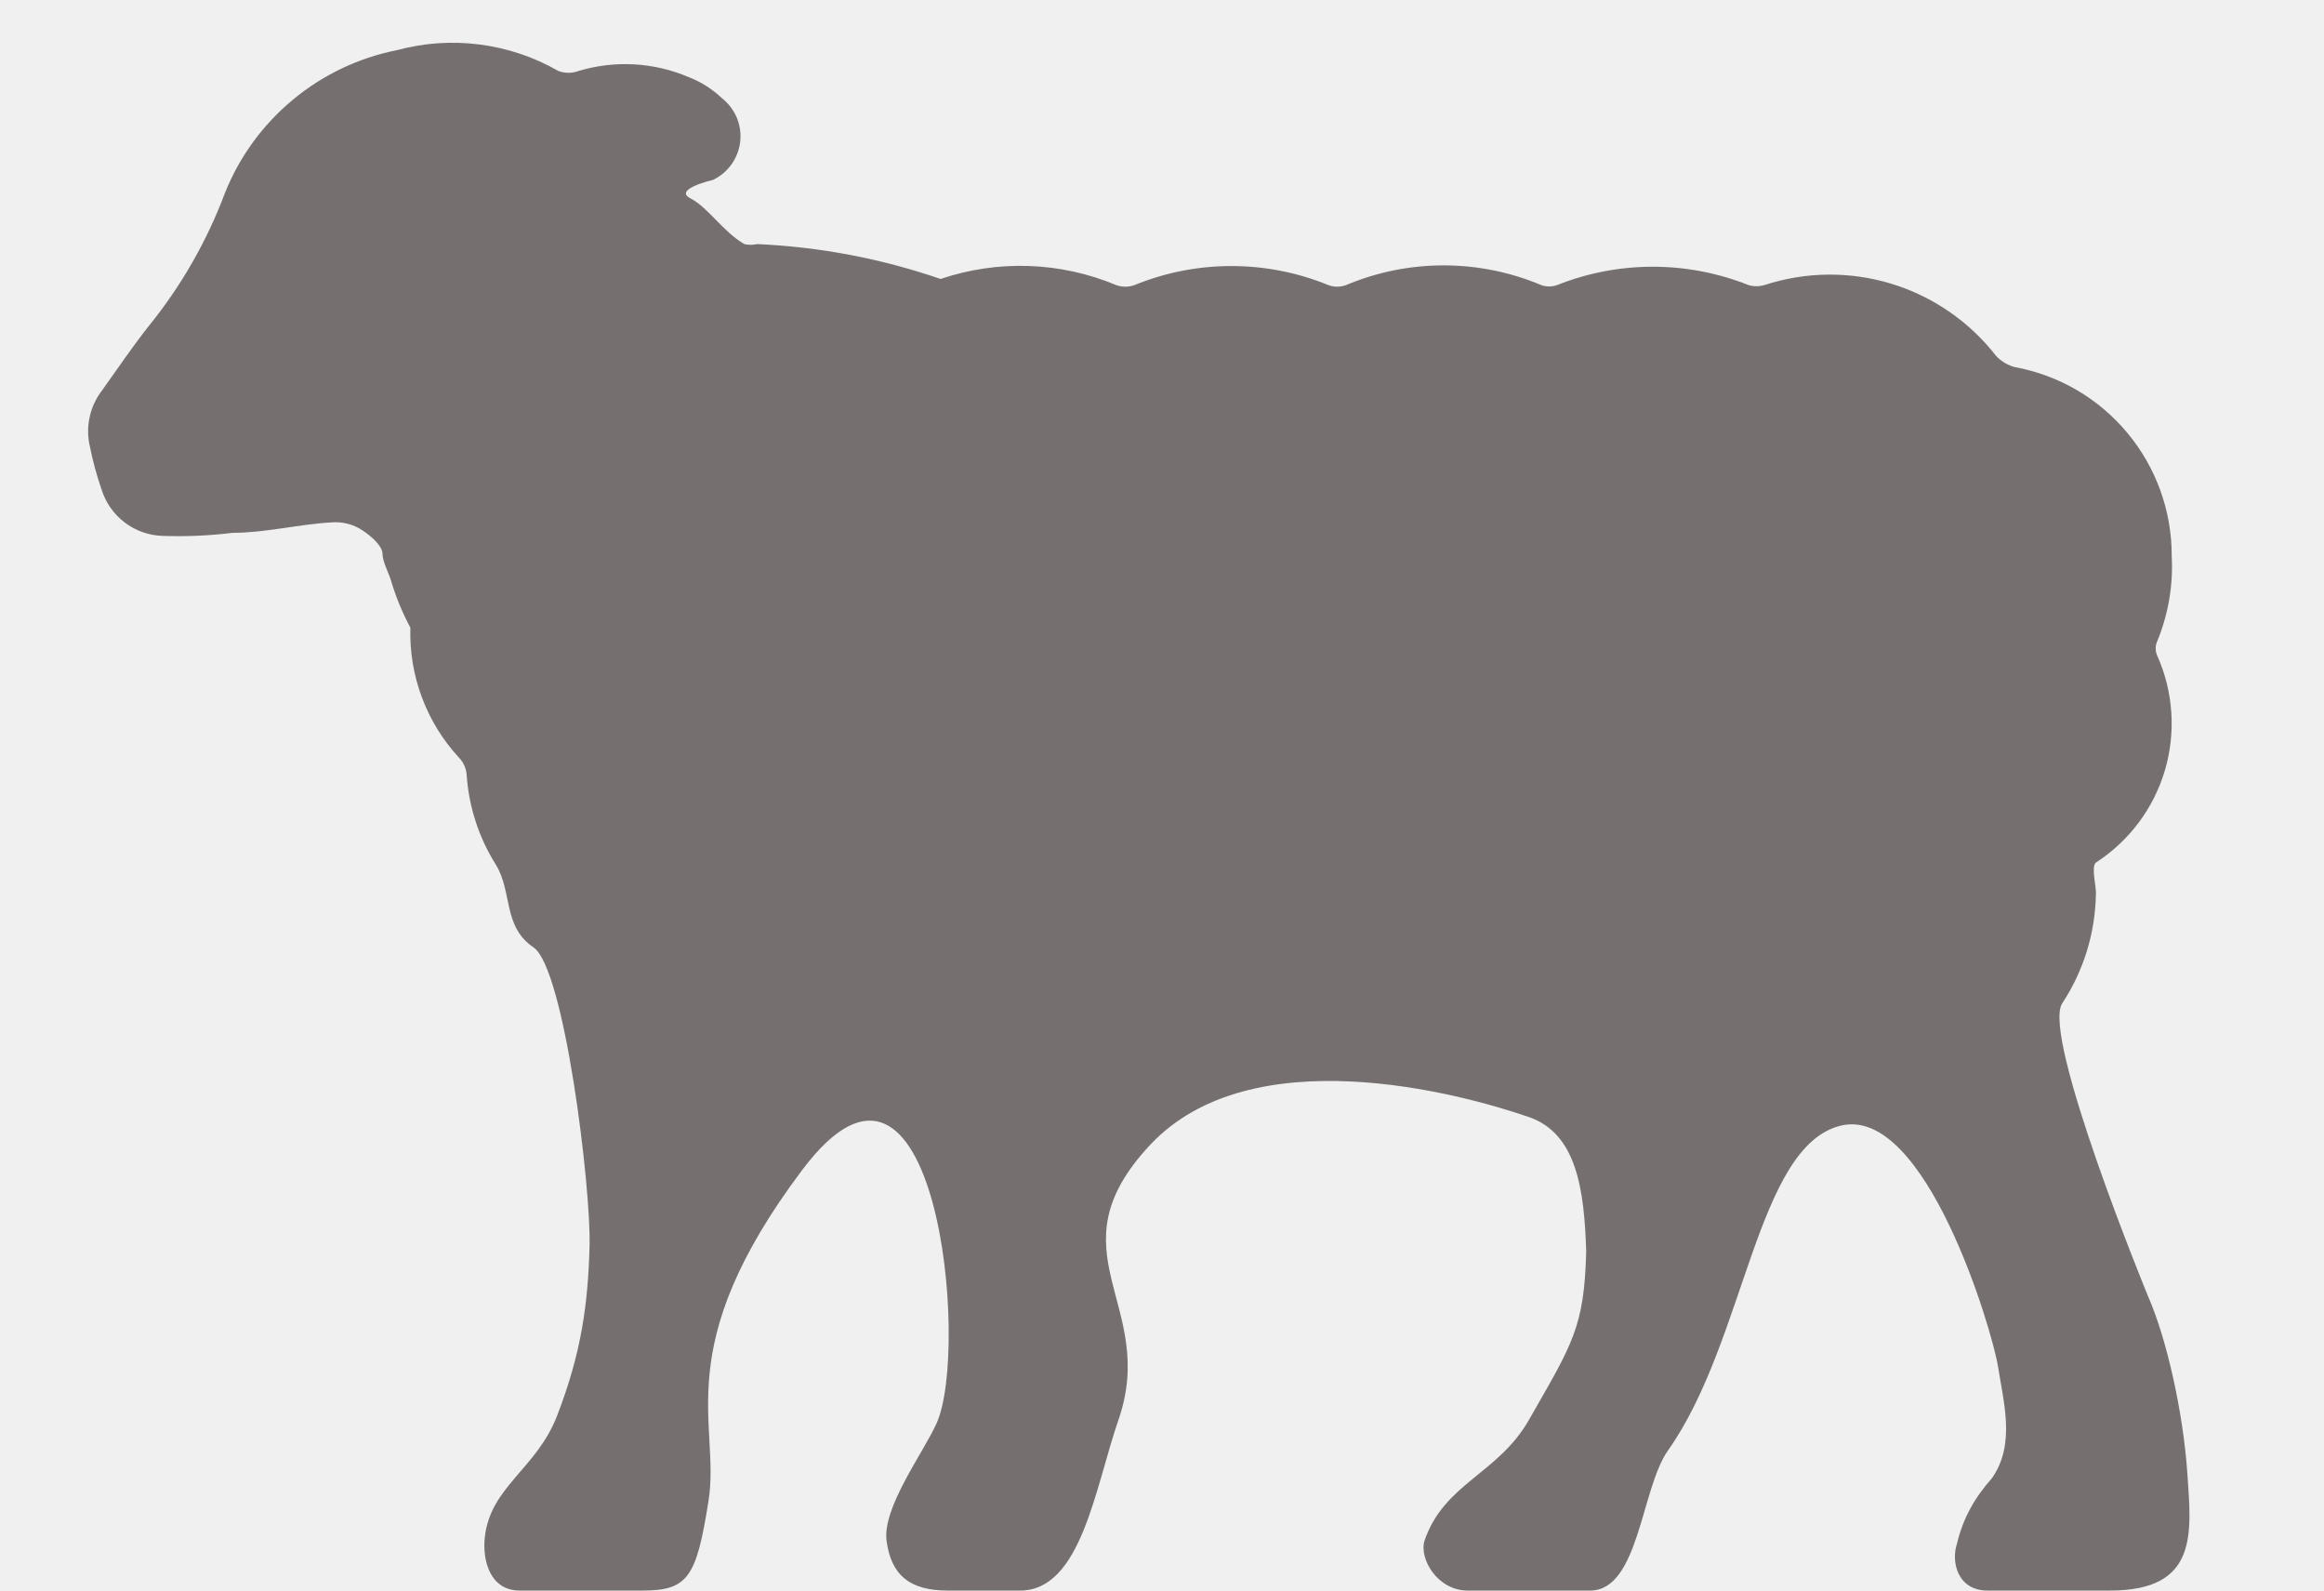
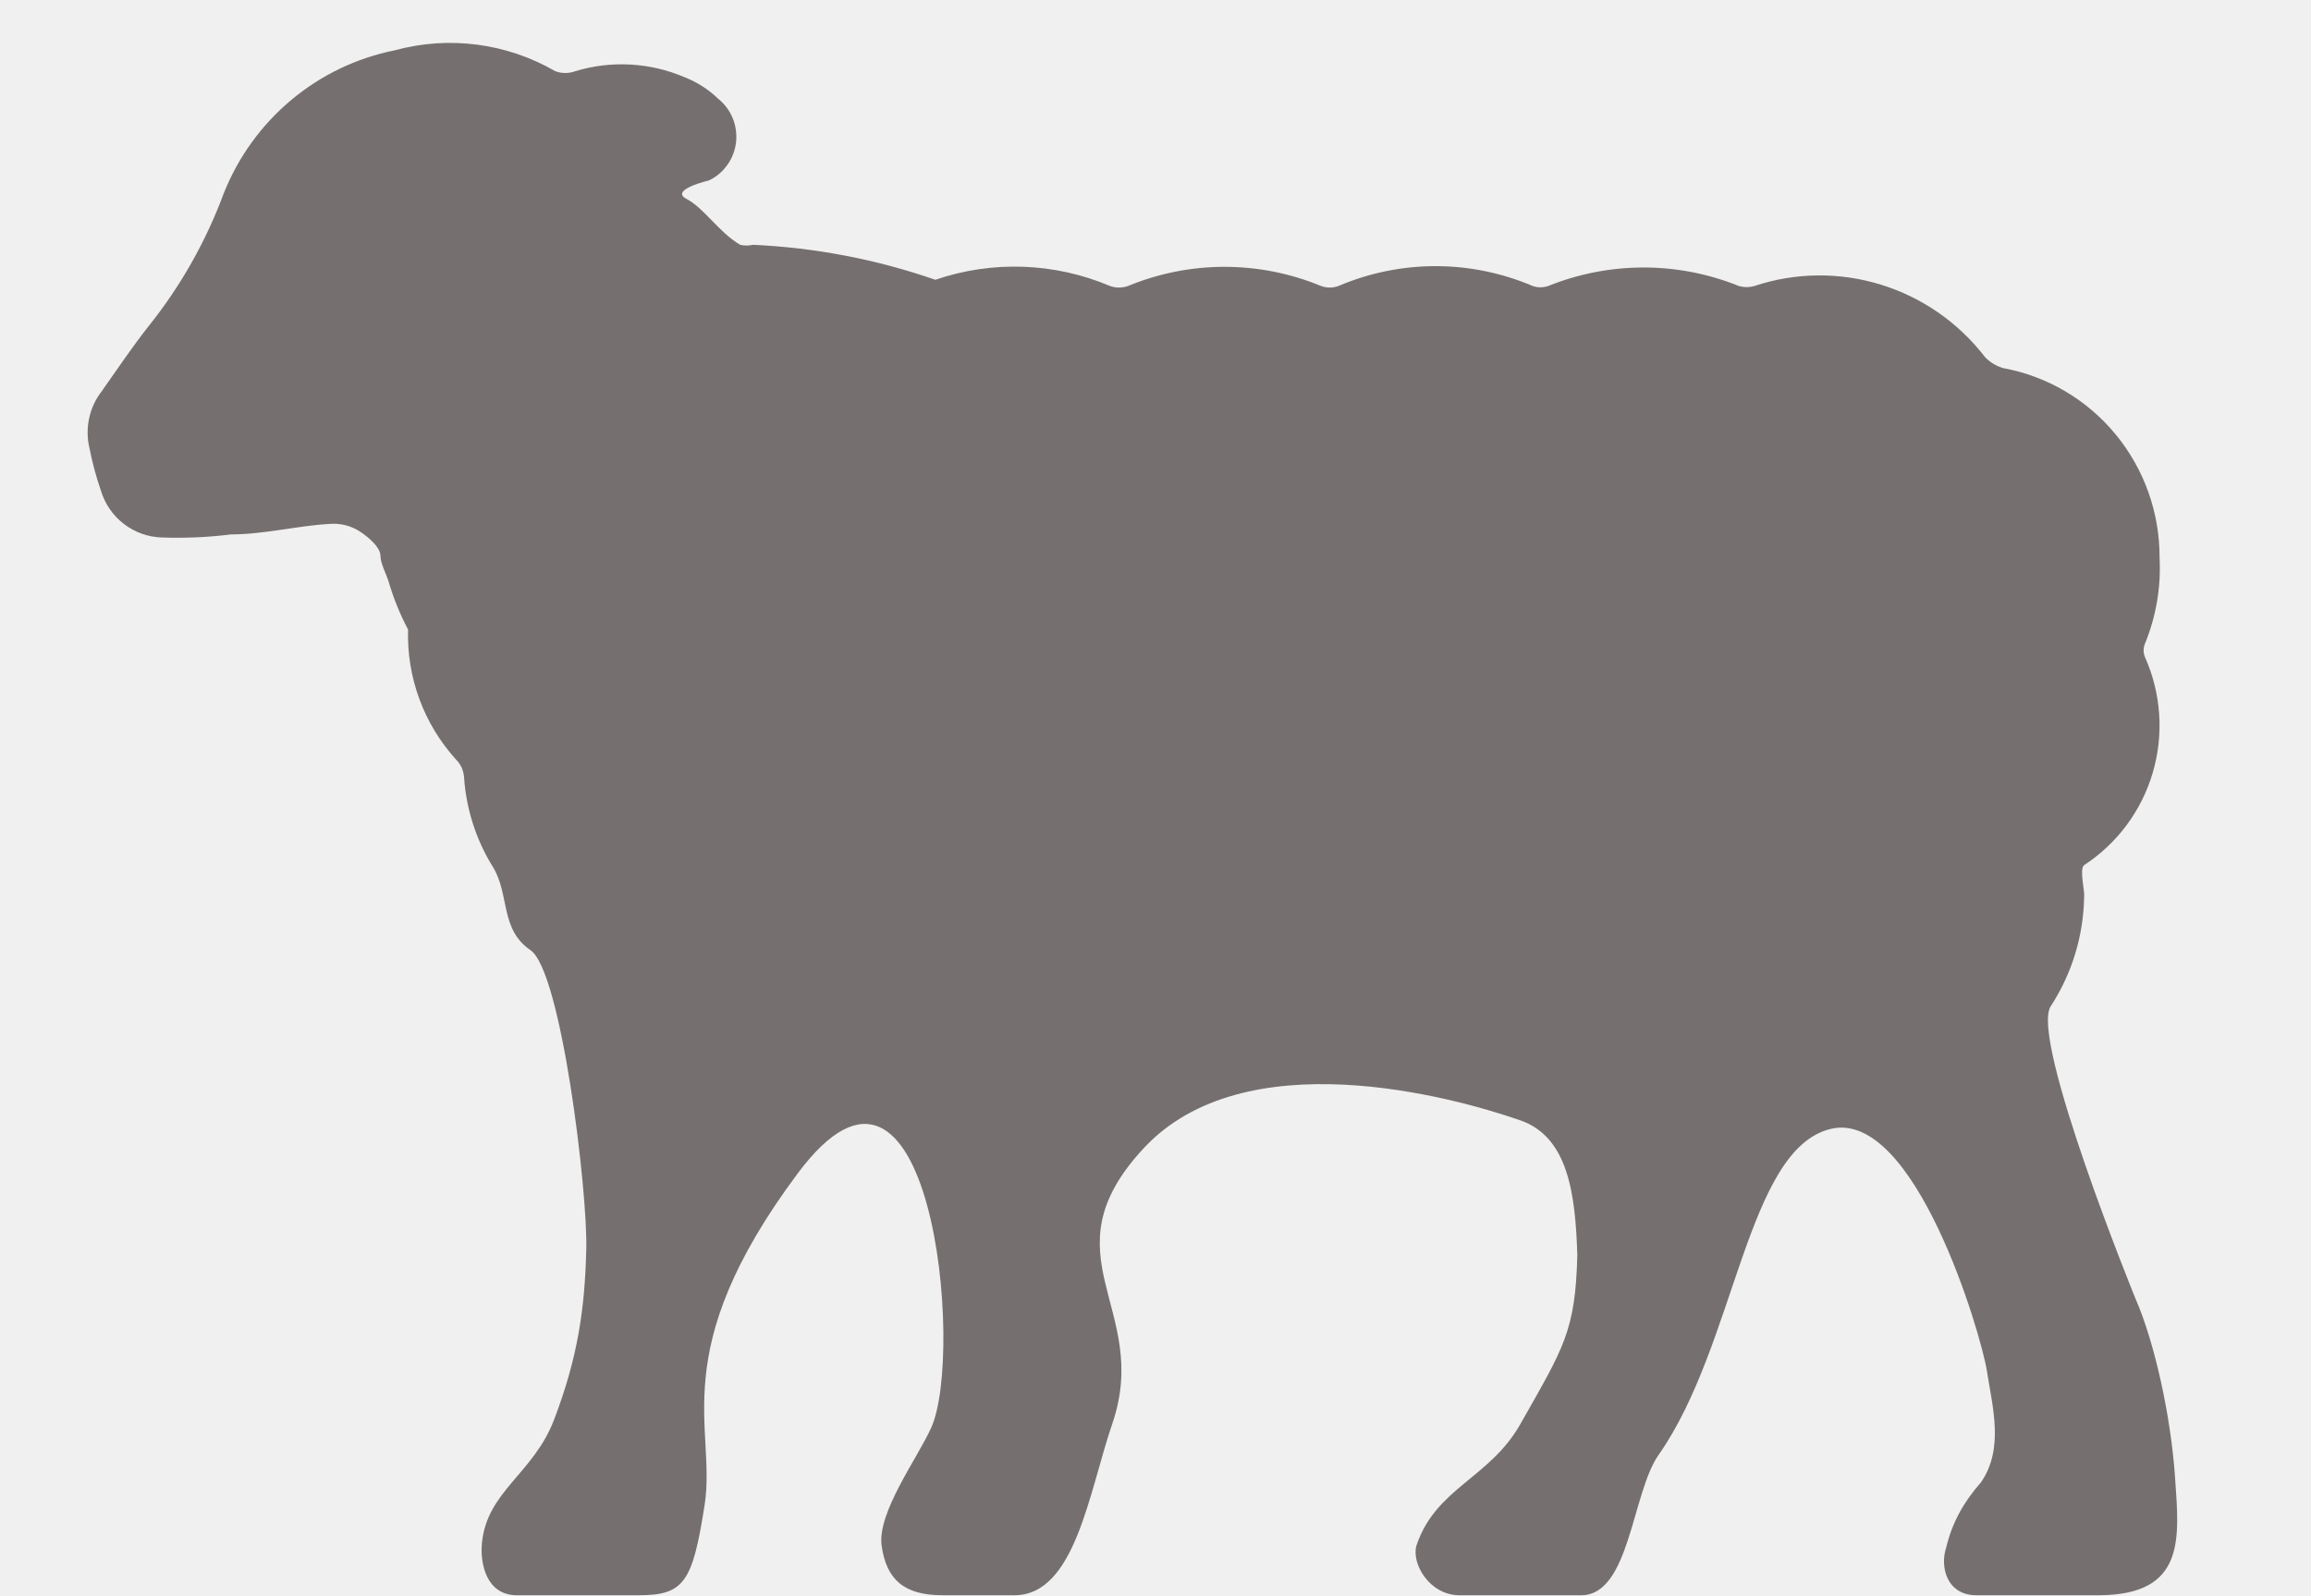
- <svg xmlns="http://www.w3.org/2000/svg" width="38" height="26" viewBox="0 0 38 26" fill="none">
-   <path d="M33.72 16.4C33.372 16.929 35.118 21.177 35.118 21.177C35.427 21.876 35.697 23.081 35.766 24.088C35.832 25.067 35.95 26 34.5 26H32.5C32 26 31.9 25.52 32 25.23C32.098 24.815 32.289 24.481 32.572 24.161C32.957 23.611 32.762 22.93 32.67 22.34C32.578 21.75 31.485 18.066 30.1 18.4C28.715 18.734 28.546 21.914 27.272 23.712C26.833 24.333 26.8 26 26 26H24C23.5 26 23.202 25.476 23.292 25.186C23.612 24.246 24.494 24.096 25 23.21C25.713 21.962 25.904 21.699 25.936 20.458C25.905 19.448 25.781 18.53 25 18.26C23.852 17.864 20.458 16.954 18.807 18.714C17.156 20.474 18.941 21.319 18.29 23.204C17.906 24.314 17.68 26 16.68 26H15.5C14.86 26 14.575 25.739 14.497 25.195C14.42 24.654 15.085 23.768 15.312 23.271C15.868 22.051 15.31 16.207 13.117 19.125C10.923 22.043 11.784 23.262 11.586 24.526C11.388 25.789 11.25 26 10.5 26H8.5C8 26 7.889 25.488 7.926 25.138C8.013 24.3 8.771 24.018 9.11 23.14C9.508 22.109 9.616 21.309 9.64 20.36C9.664 19.411 9.229 15.828 8.723 15.486C8.217 15.144 8.382 14.574 8.105 14.13C7.827 13.687 7.664 13.182 7.63 12.66C7.621 12.554 7.575 12.455 7.5 12.38C6.97 11.803 6.687 11.043 6.71 10.26C6.577 10.012 6.47 9.75 6.39 9.48C6.35 9.35 6.254 9.179 6.254 9.049C6.25 8.925 6.082 8.773 5.929 8.671C5.777 8.569 5.593 8.523 5.41 8.54C4.88 8.57 4.34 8.71 3.8 8.71C3.422 8.757 3.041 8.773 2.66 8.76C2.435 8.753 2.217 8.677 2.038 8.54C1.859 8.404 1.727 8.215 1.66 8C1.581 7.771 1.517 7.537 1.47 7.3C1.432 7.141 1.431 6.976 1.466 6.817C1.5 6.658 1.57 6.509 1.67 6.38C1.92 6.03 2.17 5.66 2.44 5.32C2.967 4.668 3.386 3.935 3.68 3.15C3.917 2.558 4.299 2.036 4.79 1.629C5.28 1.222 5.865 0.944 6.49 0.82C7.38 0.579 8.33 0.701 9.13 1.16C9.236 1.2 9.354 1.2 9.46 1.16C10.053 0.982 10.69 1.017 11.26 1.26C11.465 1.339 11.651 1.458 11.81 1.61C11.915 1.693 11.996 1.802 12.048 1.925C12.099 2.049 12.118 2.184 12.103 2.316C12.088 2.449 12.039 2.576 11.962 2.685C11.884 2.794 11.781 2.882 11.66 2.94C11.66 2.94 11 3.093 11.289 3.242C11.578 3.391 11.821 3.786 12.17 3.99C12.239 4.006 12.311 4.006 12.38 3.99C13.402 4.035 14.412 4.227 15.38 4.56C16.317 4.243 17.337 4.278 18.25 4.66C18.347 4.695 18.453 4.695 18.55 4.66C19.566 4.245 20.704 4.245 21.72 4.66C21.813 4.695 21.917 4.695 22.01 4.66C22.515 4.447 23.057 4.338 23.605 4.338C24.153 4.338 24.695 4.447 25.2 4.66C25.284 4.69 25.376 4.69 25.46 4.66C26.465 4.26 27.585 4.26 28.59 4.66C28.675 4.685 28.765 4.685 28.85 4.66C29.524 4.439 30.25 4.432 30.929 4.639C31.607 4.847 32.205 5.259 32.64 5.82C32.722 5.906 32.826 5.968 32.94 6C33.663 6.131 34.317 6.513 34.786 7.078C35.256 7.643 35.513 8.355 35.51 9.09C35.536 9.569 35.453 10.047 35.27 10.49C35.255 10.525 35.248 10.562 35.248 10.6C35.248 10.638 35.255 10.675 35.27 10.71C35.536 11.301 35.582 11.968 35.399 12.591C35.215 13.213 34.815 13.748 34.27 14.1C34.187 14.167 34.283 14.514 34.27 14.62C34.259 15.254 34.069 15.871 33.72 16.4Z" fill="#75706F" />
+ <svg xmlns="http://www.w3.org/2000/svg" width="42" height="29" viewBox="0 0 42 29" fill="none">
+   <g clip-path="url(#clip0_390_138)">
+     <path d="M37.27 18.292C36.884 18.883 38.815 23.62 38.815 23.62C39.156 24.4 39.455 25.745 39.53 26.868C39.604 27.959 39.734 29 38.132 29H35.921C35.368 29 35.258 28.465 35.368 28.141C35.477 27.678 35.688 27.305 36.001 26.949C36.426 26.335 36.211 25.576 36.109 24.918C36.007 24.26 34.799 20.15 33.268 20.523C31.737 20.896 31.55 24.443 30.143 26.449C29.657 27.14 29.621 29 28.737 29H26.526C25.974 29 25.644 28.415 25.744 28.092C26.098 27.044 27.072 26.876 27.631 25.888C28.419 24.497 28.631 24.202 28.666 22.818C28.632 21.692 28.495 20.668 27.631 20.367C26.362 19.925 22.611 18.91 20.786 20.873C18.962 22.836 20.935 23.779 20.215 25.881C19.791 27.12 19.541 29 18.436 29H17.131C16.424 29 16.109 28.709 16.023 28.102C15.938 27.499 16.673 26.511 16.923 25.956C17.538 24.595 16.922 18.077 14.497 21.332C12.073 24.586 13.025 25.946 12.806 27.356C12.587 28.765 12.434 29 11.605 29H9.395C8.842 29 8.719 28.429 8.76 28.038C8.857 27.104 9.694 26.789 10.069 25.81C10.509 24.66 10.629 23.768 10.655 22.709C10.681 21.65 10.2 17.654 9.641 17.273C9.082 16.891 9.265 16.255 8.958 15.761C8.651 15.266 8.471 14.703 8.433 14.121C8.423 14.003 8.372 13.892 8.289 13.809C7.704 13.165 7.39 12.317 7.416 11.444C7.269 11.167 7.151 10.875 7.063 10.574C7.018 10.429 6.913 10.238 6.913 10.093C6.908 9.955 6.723 9.785 6.554 9.671C6.385 9.557 6.182 9.506 5.979 9.525C5.394 9.559 4.797 9.715 4.2 9.715C3.782 9.767 3.361 9.786 2.94 9.771C2.691 9.763 2.451 9.678 2.253 9.526C2.054 9.374 1.908 9.163 1.835 8.923C1.747 8.668 1.677 8.407 1.625 8.142C1.583 7.965 1.582 7.781 1.62 7.604C1.658 7.426 1.735 7.26 1.846 7.116C2.122 6.726 2.398 6.313 2.697 5.934C3.28 5.207 3.743 4.389 4.067 3.513C4.33 2.854 4.751 2.27 5.294 1.817C5.836 1.363 6.482 1.053 7.173 0.915C8.157 0.646 9.207 0.782 10.091 1.294C10.209 1.338 10.338 1.338 10.456 1.294C11.111 1.095 11.815 1.135 12.445 1.405C12.671 1.494 12.878 1.627 13.053 1.796C13.169 1.889 13.259 2.01 13.316 2.148C13.372 2.285 13.393 2.436 13.377 2.584C13.36 2.732 13.307 2.874 13.221 2.995C13.135 3.117 13.021 3.215 12.887 3.279C12.887 3.279 12.158 3.45 12.477 3.616C12.797 3.783 13.065 4.223 13.451 4.45C13.527 4.468 13.607 4.468 13.683 4.45C14.813 4.501 15.93 4.715 16.999 5.086C18.034 4.732 19.162 4.772 20.171 5.198C20.278 5.237 20.395 5.237 20.503 5.198C21.625 4.735 22.884 4.735 24.006 5.198C24.11 5.237 24.224 5.237 24.327 5.198C24.885 4.961 25.484 4.838 26.09 4.838C26.695 4.838 27.295 4.961 27.853 5.198C27.946 5.231 28.047 5.231 28.14 5.198C29.251 4.751 30.489 4.751 31.599 5.198C31.693 5.226 31.793 5.226 31.887 5.198C32.632 4.951 33.435 4.943 34.184 5.175C34.934 5.406 35.595 5.866 36.076 6.492C36.167 6.587 36.281 6.656 36.407 6.692C37.206 6.839 37.929 7.265 38.448 7.895C38.968 8.525 39.251 9.319 39.248 10.139C39.276 10.673 39.185 11.206 38.983 11.7C38.966 11.739 38.958 11.781 38.958 11.823C38.958 11.865 38.966 11.907 38.983 11.946C39.277 12.605 39.328 13.349 39.125 14.043C38.922 14.737 38.479 15.334 37.877 15.727C37.785 15.802 37.892 16.189 37.877 16.307C37.865 17.014 37.655 17.702 37.27 18.292Z" fill="#75706F" />
+   </g>
+   <defs>
+     <clipPath id="clip0_390_138">
+       <rect width="42" height="29" fill="white" />
+     </clipPath>
+   </defs>
</svg>
